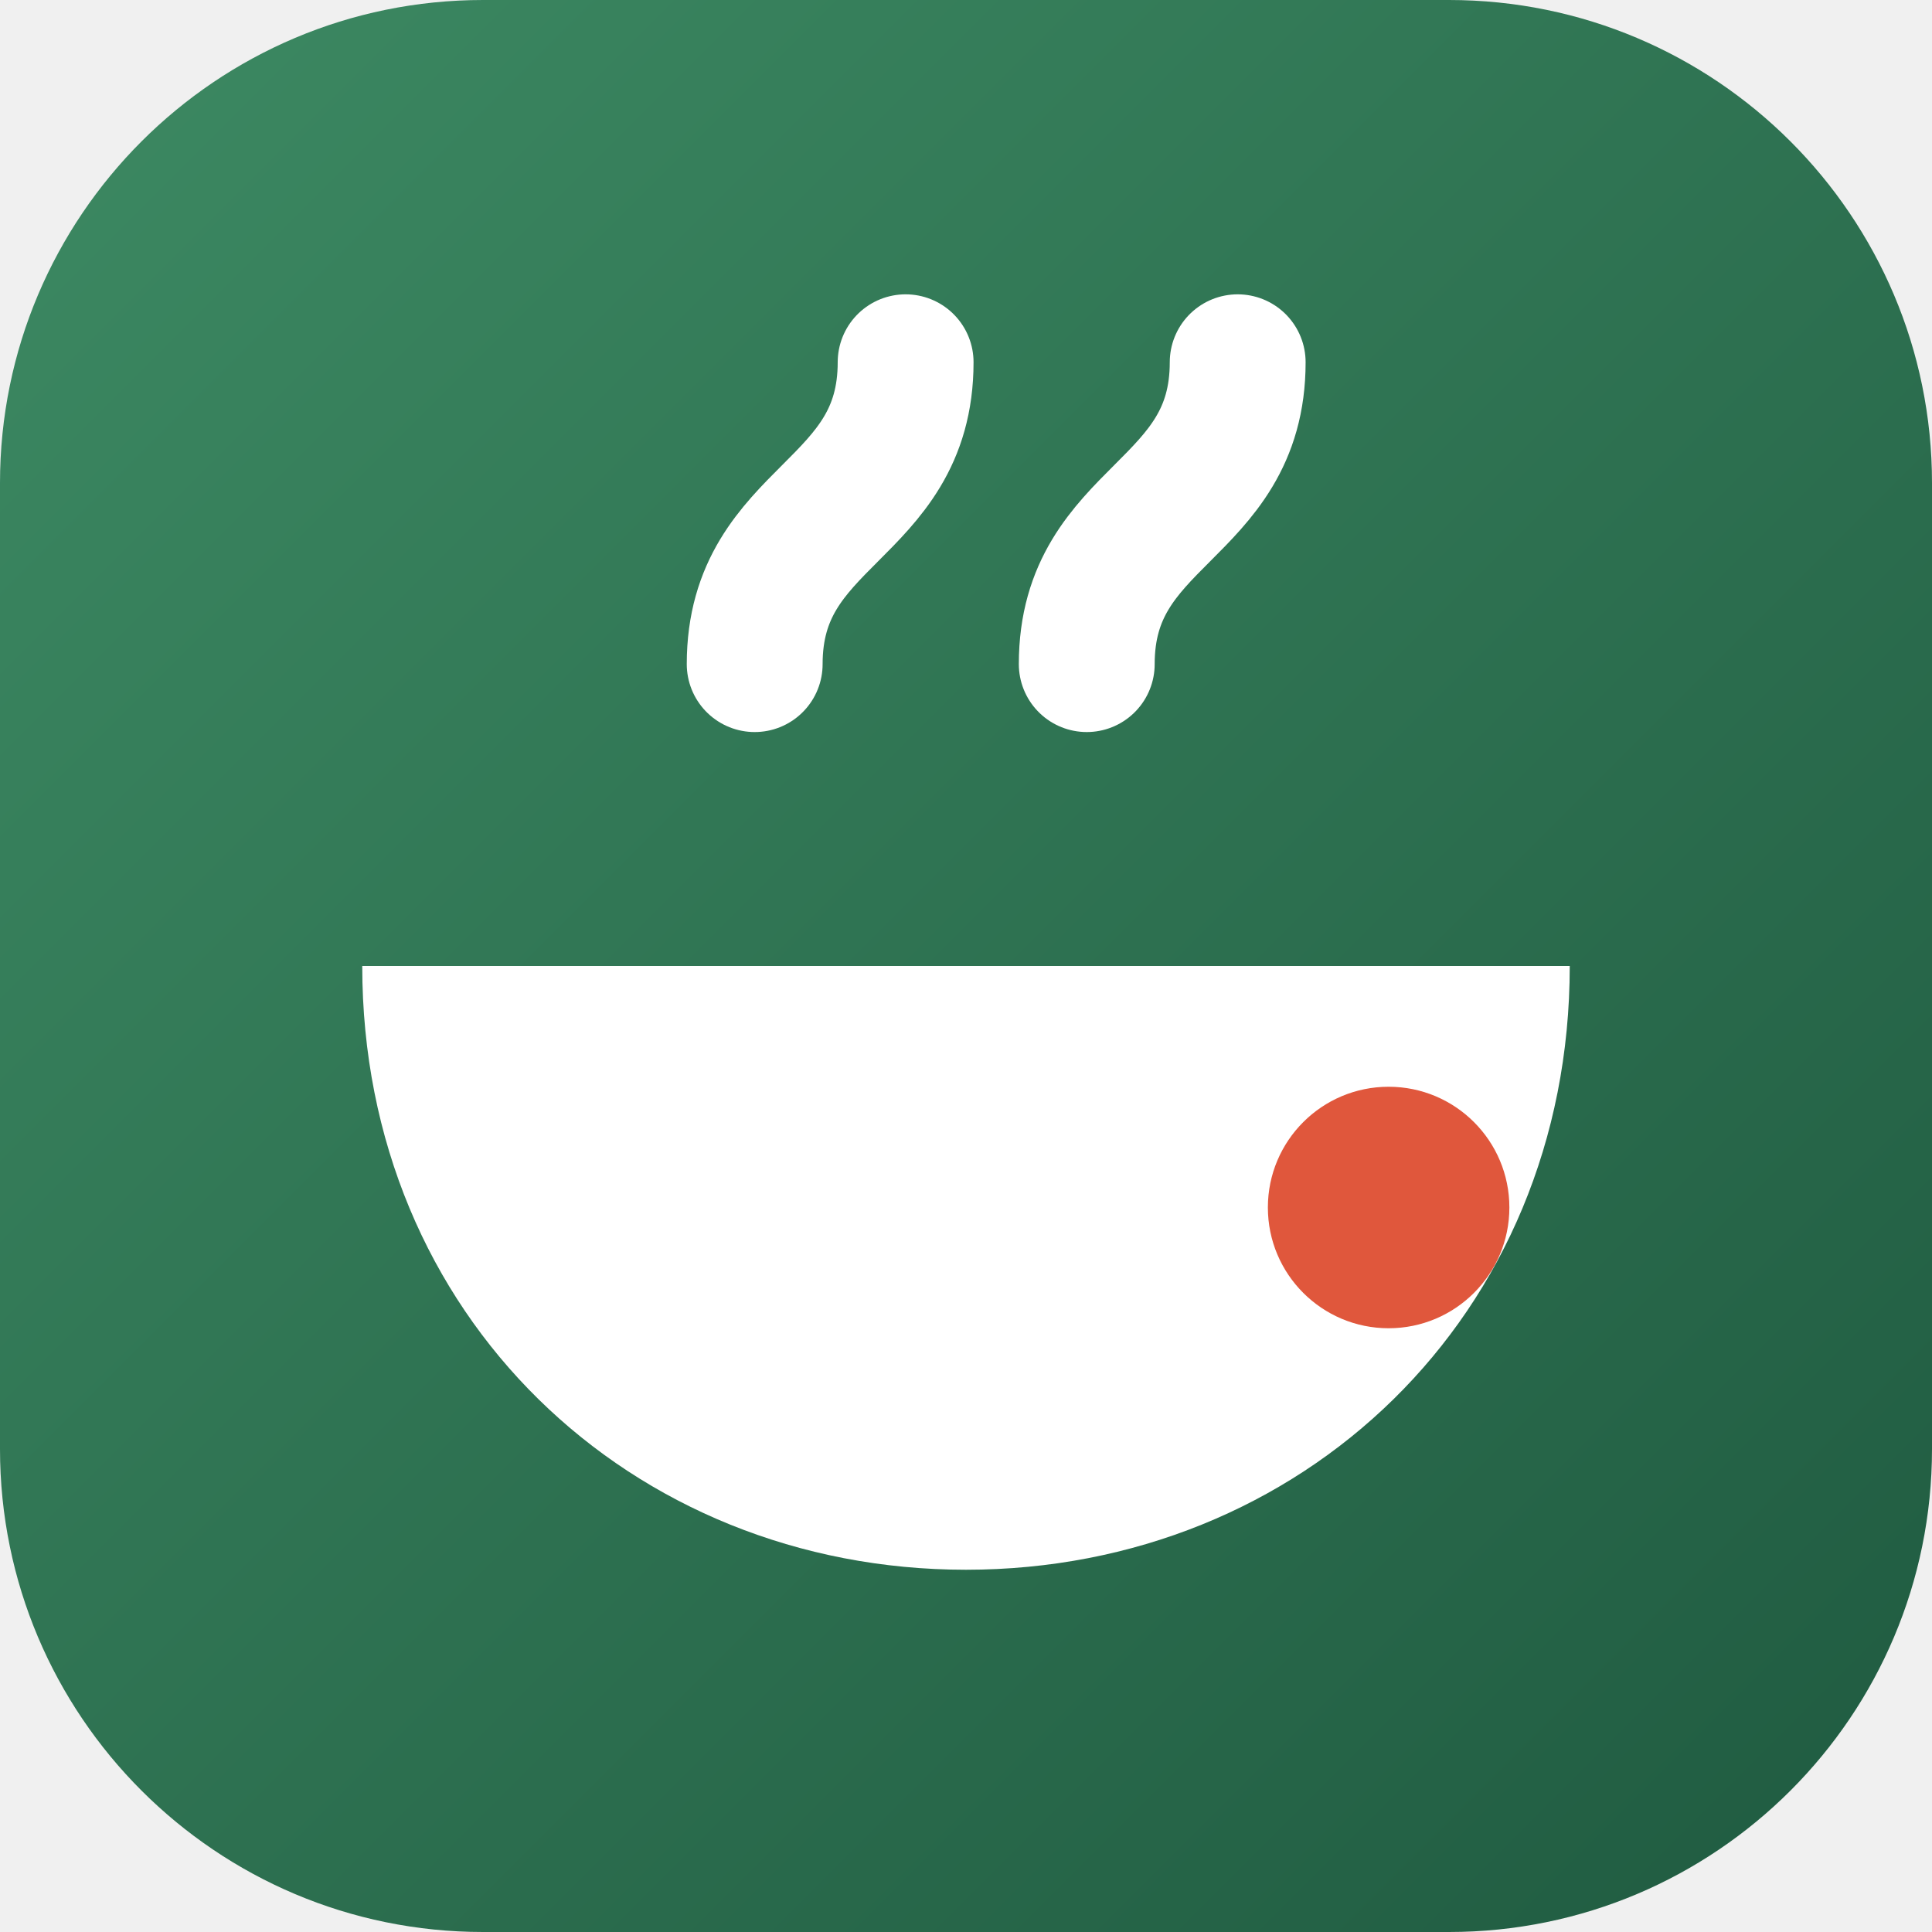
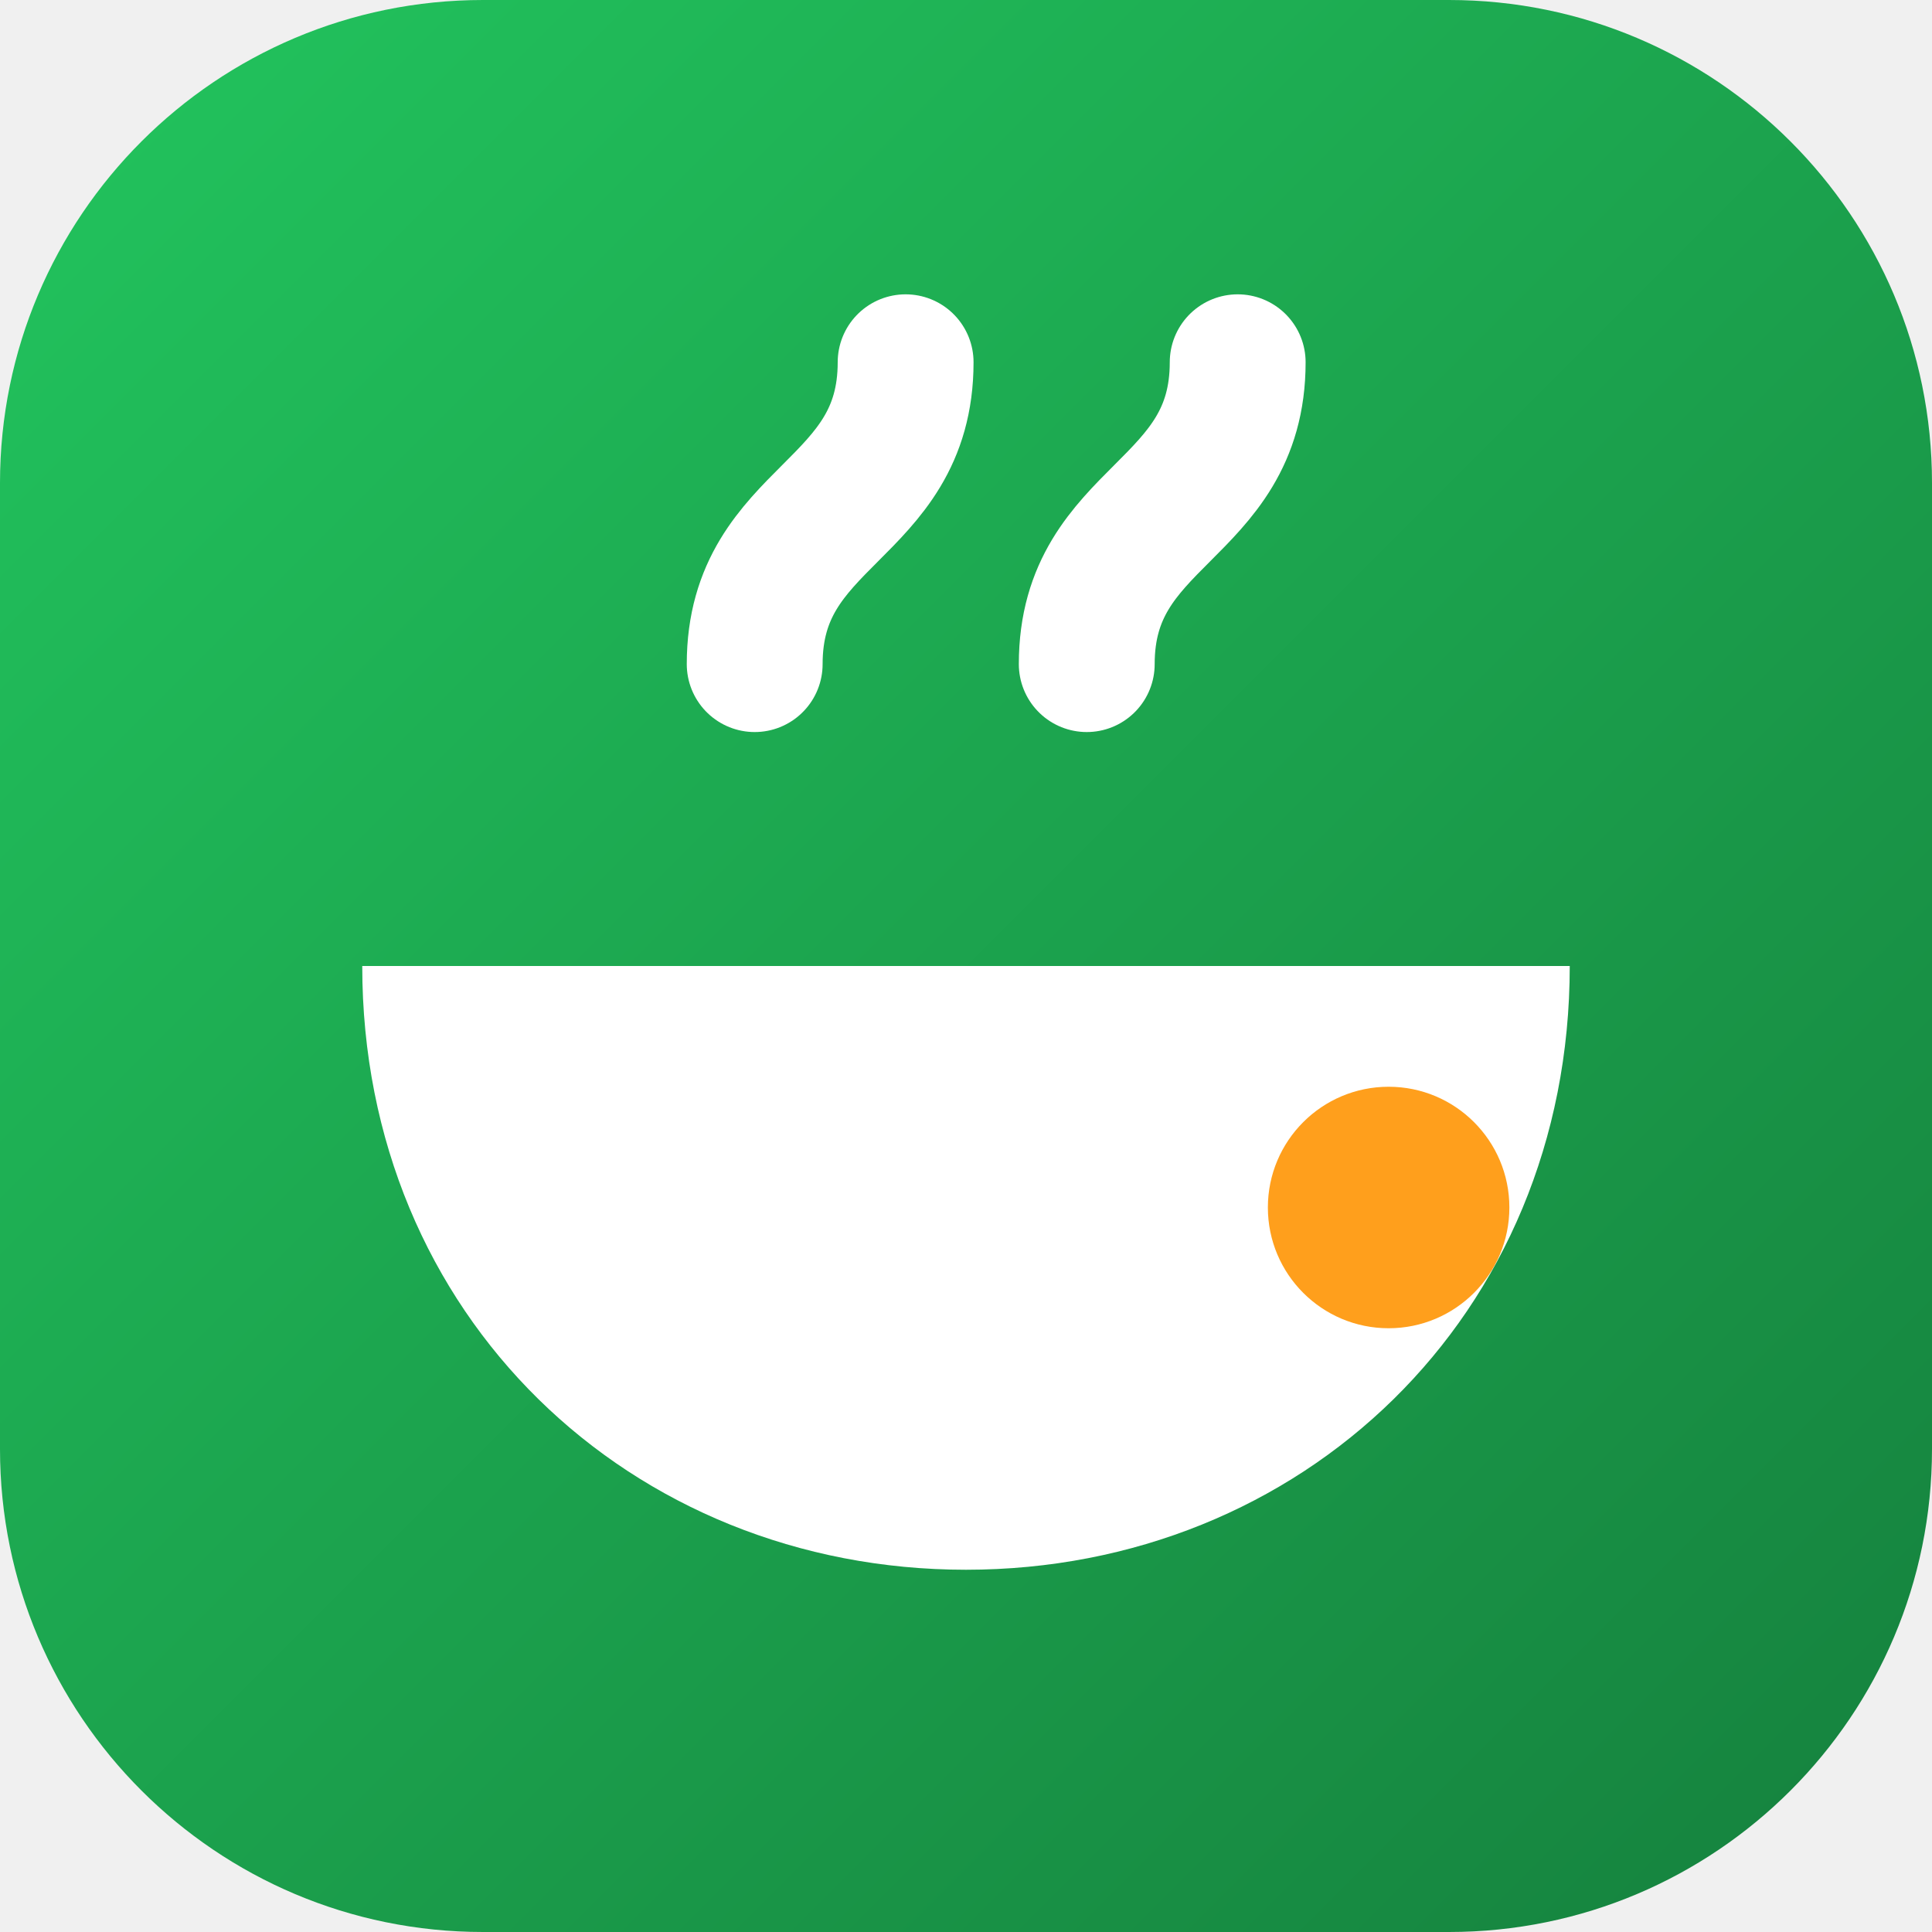
<svg xmlns="http://www.w3.org/2000/svg" viewBox="0 0 64 64">
  <defs>
    <linearGradient id="g" x1="0" y1="0" x2="1" y2="1">
-       <stop offset="0" stop-color="#3d8a63" />
-       <stop offset="1" stop-color="#1f5a40" />
+       <stop offset="0" stop-color="#22c55e" />
+       <stop offset="1" stop-color="#15803d" />
    </linearGradient>
  </defs>
  <rect width="64" height="64" rx="16" fill="url(#g)" />
  <path d="M12 32h40c0 11.6-8.9 20-20 20s-20-8.4-20-20z" fill="#fff" />
  <path d="M25 22c0-5 5-5 5-10M36 22c0-5 5-5 5-10" fill="none" stroke="#fff" stroke-width="4.5" stroke-linecap="round" />
-   <circle cx="46" cy="40" r="4" fill="#e0573c" />
+   <circle cx="46" cy="40" r="4" fill="#ff9f1c" />
</svg>
